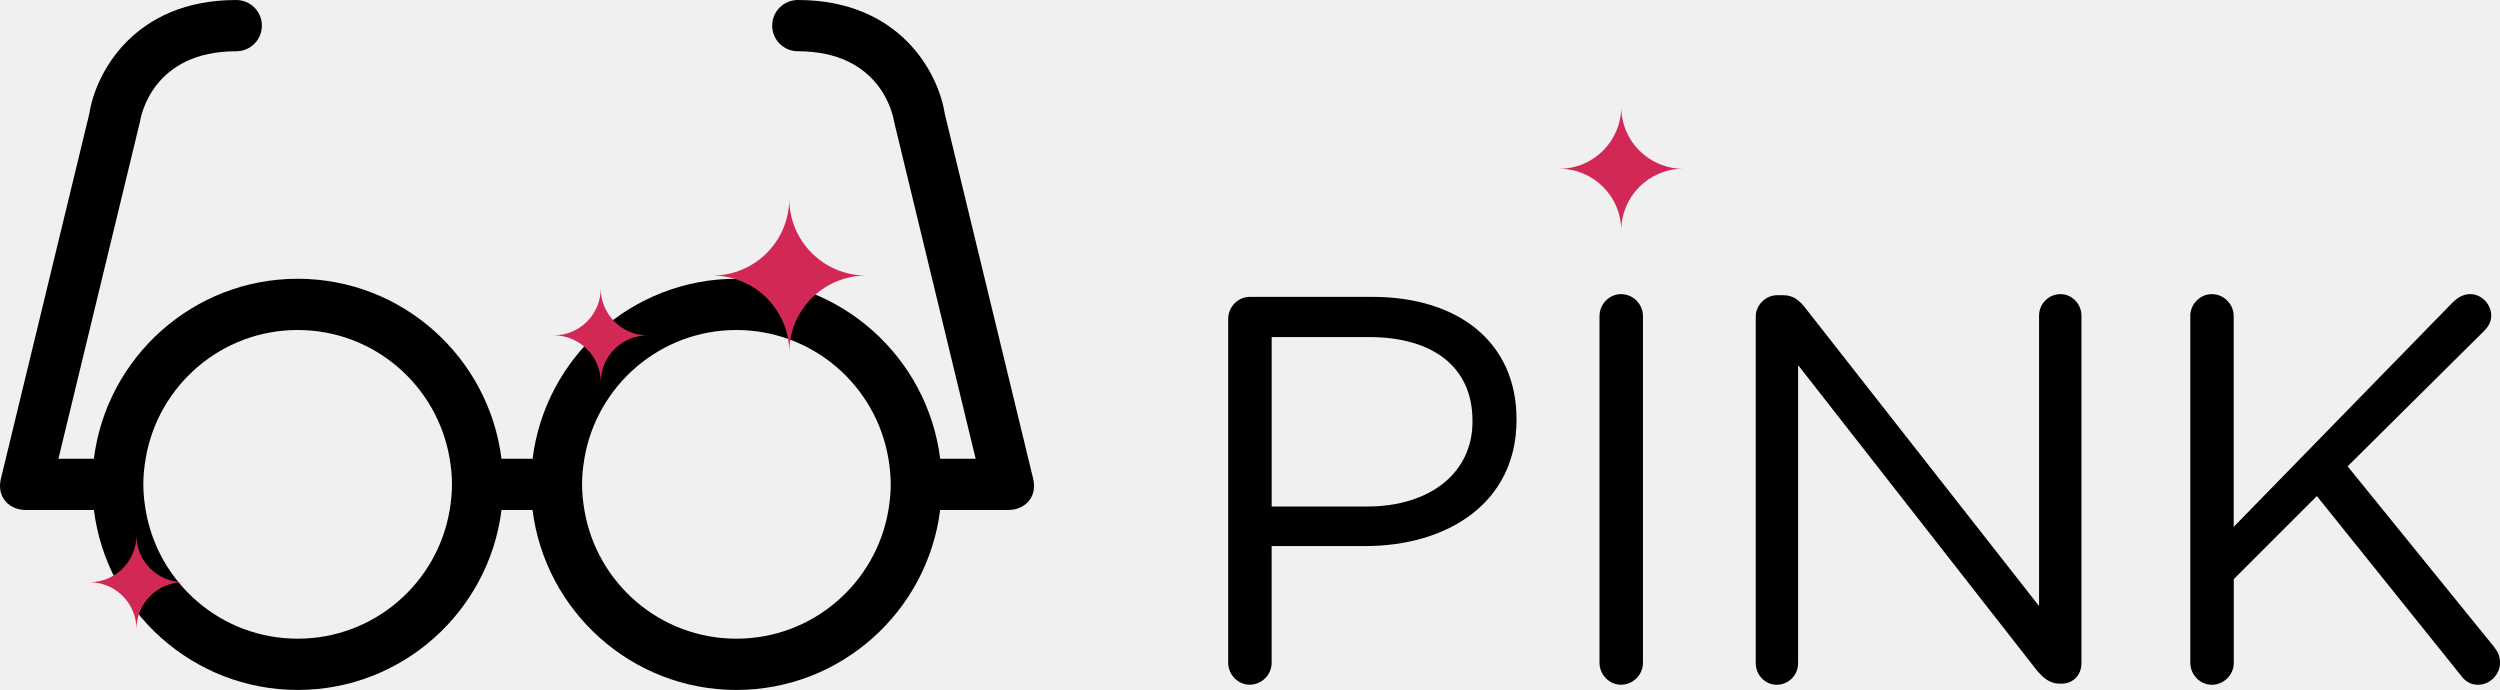
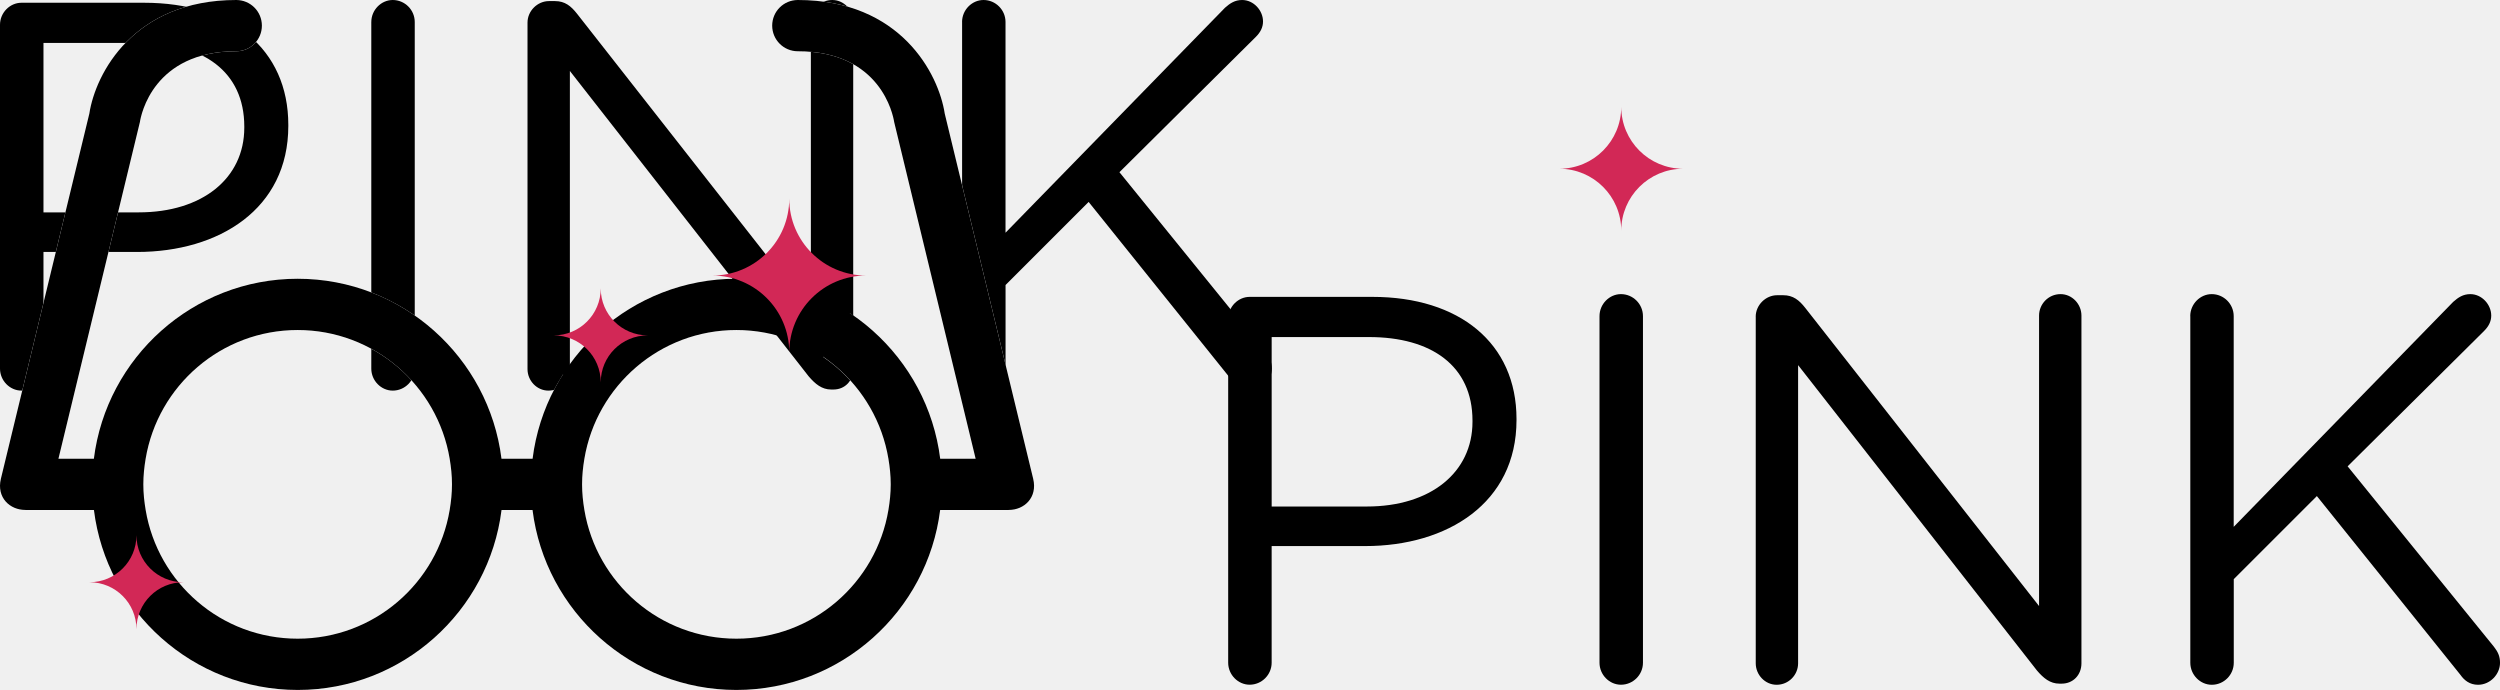
<svg xmlns="http://www.w3.org/2000/svg" version="1.1" id="Layer_2" x="0px" y="0px" width="146.3px" height="40.375px" viewBox="0 0 146.3 40.375" enable-background="new 0 0 146.3 40.375" xml:space="preserve">
-   <g>
-     <path class="logo__pink logo__pink--header" d="M71.874,18.661c0-0.708,0.58-1.288,1.256-1.288h7.18c5.087,0,8.436,2.704,8.436,7.146v0.064   c0,4.861-4.057,7.373-8.854,7.373h-5.475v6.825c0,0.708-0.58,1.288-1.288,1.288c-0.676,0-1.256-0.58-1.256-1.288V18.661z    M79.988,29.641c3.734,0,6.182-1.996,6.182-4.959v-0.063c0-3.22-2.414-4.894-6.053-4.894h-5.699v9.917H79.988L79.988,29.641z" />
-     <path class="logo__pink logo__pink--header" d="M93.603,18.5c0-0.708,0.579-1.288,1.255-1.288c0.709,0,1.288,0.58,1.288,1.288v20.283   c0,0.708-0.579,1.287-1.288,1.287c-0.676,0-1.255-0.579-1.255-1.287V18.5z" />
-     <path class="logo__pink logo__pink--header" d="M102.744,18.532c0-0.676,0.58-1.256,1.256-1.256h0.354c0.58,0,0.935,0.29,1.288,0.74l13.684,17.45V18.468   c0-0.676,0.547-1.256,1.256-1.256c0.676,0,1.224,0.58,1.224,1.256v20.349c0,0.676-0.481,1.19-1.158,1.19h-0.129   c-0.548,0-0.935-0.321-1.319-0.772l-13.975-17.868v17.45c0,0.676-0.547,1.256-1.256,1.256c-0.676,0-1.223-0.58-1.223-1.256V18.532   H102.744z" />
-     <path class="logo__pink logo__pink--header" d="M128.173,18.5c0-0.708,0.58-1.288,1.257-1.288c0.708,0,1.286,0.58,1.286,1.288v12.331l12.848-13.168   c0.29-0.257,0.579-0.451,0.998-0.451c0.676,0,1.225,0.612,1.225,1.256c0,0.354-0.162,0.644-0.42,0.901l-7.984,7.92l8.564,10.561   c0.225,0.291,0.354,0.547,0.354,0.935c0,0.676-0.578,1.288-1.286,1.288c-0.483,0-0.806-0.258-1.03-0.58l-8.402-10.463l-4.863,4.861   v4.894c0,0.708-0.578,1.288-1.286,1.288c-0.677,0-1.257-0.58-1.257-1.288V18.5H128.173z" />
+   <g class="logo__pink logo__pink--header">
+     <path d="M71.874,18.661c0-0.708,0.58-1.288,1.256-1.288h7.18c5.087,0,8.436,2.704,8.436,7.146v0.064   c0,4.861-4.057,7.373-8.854,7.373h-5.475v6.825c0,0.708-0.58,1.288-1.288,1.288c-0.676,0-1.256-0.58-1.256-1.288V18.661z    M79.988,29.641c3.734,0,6.182-1.996,6.182-4.959v-0.063c0-3.22-2.414-4.894-6.053-4.894h-5.699v9.917H79.988L79.988,29.641z" />
+     <path d="M93.603,18.5c0-0.708,0.579-1.288,1.255-1.288c0.709,0,1.288,0.58,1.288,1.288v20.283   c0,0.708-0.579,1.287-1.288,1.287c-0.676,0-1.255-0.579-1.255-1.287V18.5z" />
+     <path d="M102.744,18.532c0-0.676,0.58-1.256,1.256-1.256h0.354c0.58,0,0.935,0.29,1.288,0.74l13.684,17.45V18.468   c0-0.676,0.547-1.256,1.256-1.256c0.676,0,1.224,0.58,1.224,1.256v20.349c0,0.676-0.481,1.19-1.158,1.19h-0.129   c-0.548,0-0.935-0.321-1.319-0.772l-13.975-17.868v17.45c0,0.676-0.547,1.256-1.256,1.256c-0.676,0-1.223-0.58-1.223-1.256V18.532   H102.744z" />
+     <path d="M128.173,18.5c0-0.708,0.58-1.288,1.257-1.288c0.708,0,1.286,0.58,1.286,1.288v12.331l12.848-13.168   c0.29-0.257,0.579-0.451,0.998-0.451c0.676,0,1.225,0.612,1.225,1.256c0,0.354-0.162,0.644-0.42,0.901l-7.984,7.92l8.564,10.561   c0.225,0.291,0.354,0.547,0.354,0.935c0,0.676-0.578,1.288-1.286,1.288c-0.483,0-0.806-0.258-1.03-0.58l-8.402-10.463l-4.863,4.861   v4.894c0,0.708-0.578,1.288-1.286,1.288c-0.677,0-1.257-0.58-1.257-1.288V18.5H128.173z" />
+   </g>
+   <g class="logo__pink logo__pink--header-mobile">
+     <path d="M0,1.449c0-0.708,0.58-1.288,1.256-1.288h7.18c5.087,0,8.436,2.704,8.436,7.147v0.064   c0,4.861-4.057,7.373-8.854,7.373H2.544v6.825c0,0.708-0.58,1.288-1.288,1.288C0.58,22.859,0,22.279,0,21.571V1.449z M8.114,12.428   c3.734,0,6.182-1.996,6.182-4.958V7.405c0-3.22-2.415-4.894-6.054-4.894H2.544v9.917H8.114z" />
+     <path d="M21.729,1.288C21.729,0.58,22.308,0,22.983,0c0.709,0,1.288,0.58,1.288,1.288v20.283   c0,0.708-0.579,1.288-1.288,1.288c-0.676,0-1.255-0.58-1.255-1.288V1.288z" />
+     <path d="M30.87,1.32c0-0.676,0.579-1.256,1.256-1.256h0.354c0.58,0,0.934,0.29,1.288,0.74l13.684,17.45V1.256   C47.451,0.58,47.998,0,48.707,0c0.676,0,1.223,0.58,1.223,1.256v20.348c0,0.676-0.482,1.191-1.158,1.191h-0.129   c-0.548,0-0.934-0.322-1.32-0.772L33.349,4.153v17.45c0,0.676-0.547,1.256-1.255,1.256c-0.677,0-1.224-0.58-1.224-1.256V1.32z" />
+     <path d="M56.3,1.288C56.3,0.58,56.879,0,57.556,0c0.708,0,1.287,0.58,1.287,1.288v12.331L71.689,0.451   C71.979,0.193,72.269,0,72.688,0c0.676,0,1.224,0.612,1.224,1.256c0,0.354-0.161,0.644-0.419,0.901l-7.984,7.92l8.564,10.561   c0.225,0.29,0.354,0.547,0.354,0.934c0,0.676-0.579,1.288-1.287,1.288c-0.483,0-0.806-0.258-1.03-0.58l-8.403-10.463l-4.862,4.861   v4.894c0,0.708-0.579,1.288-1.287,1.288c-0.677,0-1.256-0.58-1.256-1.288V1.288z" />
  </g>
  <path class="logo__stars logo__stars--header" fill="#D22856" d="M98.498,9.875c-2.002,0-3.623-1.623-3.623-3.624c0,2.001-1.623,3.624-3.625,3.624  c2.002,0,3.625,1.623,3.625,3.624C94.875,11.498,96.496,9.875,98.498,9.875z" />
  <g>
    <path class="logo__glasses logo__glasses--header-desktop" fill="#FFFFFF" d="M43.094,19.313c0.246,0,0.489,0.014,0.73,0.033c-0.437-0.728-1.227-1.221-2.136-1.221   c-0.877,0-1.614-0.568-1.884-1.354c-0.727,0.208-1.425,0.482-2.089,0.816c0.062,0.017,0.122,0.038,0.188,0.038c1.104,0,2,0.896,2,2   c0,0.096-0.015,0.188-0.028,0.281C40.875,19.524,41.959,19.313,43.094,19.313z" />
    <path class="logo__glasses logo__glasses--header-desktop" fill="#FFFFFF" d="M60.462,28.016c-0.002-0.009-5.175-21.365-5.175-21.365C54.926,4.303,52.694,0,46.688,0   c-0.829,0-1.5,0.671-1.5,1.5s0.671,1.5,1.5,1.5c4.856,0,5.575,3.729,5.639,4.143l4.767,19.701h-2.073   c-0.445-3.557-2.453-6.628-5.305-8.522c-0.897,0.379-1.529,1.269-1.529,2.303c0,0.088-0.015,0.171-0.026,0.256   c1.991,1.358,3.415,3.489,3.829,5.964c0.082,0.489,0.135,0.988,0.135,1.5s-0.053,1.012-0.135,1.5   c-0.716,4.272-4.421,7.531-8.896,7.531c-4.475,0-8.181-3.259-8.896-7.531c-0.082-0.488-0.135-0.988-0.135-1.5   s0.053-1.011,0.135-1.5c0.147-0.878,0.427-1.711,0.808-2.483c-1.034-0.078-1.852-0.932-1.852-1.985   c0-0.189-0.077-0.357-0.192-0.489c-0.938,1.469-1.569,3.15-1.795,4.958h-1.82c-0.741-5.927-5.802-10.531-11.927-10.531   S6.235,20.917,5.493,26.844H3.42L8.187,7.143C8.25,6.729,8.97,3,13.826,3c0.829,0,1.5-0.671,1.5-1.5S14.655,0,13.826,0   C7.82,0,5.588,4.303,5.227,6.651c0,0-5.173,21.356-5.175,21.365c-0.266,1.109,0.531,1.826,1.426,1.826   c0.012,0,0.023,0.004,0.036,0.004h3.982c0.079,0.628,0.215,1.237,0.387,1.831c0.059-0.106,0.102-0.224,0.102-0.354   c0-1.104,0.896-2,2-2c0.166,0,0.324,0.025,0.478,0.063c-0.043-0.343-0.074-0.688-0.074-1.042c0-0.512,0.053-1.011,0.135-1.5   c0.715-4.271,4.421-7.531,8.896-7.531s8.18,3.26,8.896,7.531c0.082,0.489,0.135,0.988,0.135,1.5s-0.053,1.012-0.135,1.5   c-0.715,4.272-4.421,7.531-8.896,7.531c-2.022,0-3.883-0.67-5.386-1.794c-0.35,0.302-0.8,0.491-1.299,0.491   c-0.413,0-0.749,0.336-0.749,0.748c0,0.29-0.065,0.564-0.176,0.812c2.075,1.708,4.722,2.743,7.614,2.743   c6.125,0,11.185-4.604,11.927-10.53h1.814c0.742,5.926,5.802,10.53,11.927,10.53s11.186-4.604,11.927-10.53H59   c0.012,0,0.023-0.004,0.036-0.004C59.931,29.842,60.728,29.125,60.462,28.016z" />
    <path class="logo__glasses logo__glasses--header-tablet" d="M60.498,28.266" />
    <path class="logo__glasses logo__glasses--header-tablet" d="M60.462,28.016c-0.002-0.009-5.175-21.365-5.175-21.365C54.926,4.303,52.694,0,46.688,0  c-0.829,0-1.5,0.671-1.5,1.5s0.671,1.5,1.5,1.5c4.856,0,5.575,3.729,5.639,4.143l4.767,19.701h-2.073  c-0.742-5.927-5.802-10.531-11.927-10.531s-11.186,4.604-11.927,10.531h-1.82c-0.741-5.927-5.802-10.531-11.927-10.531  S6.235,20.917,5.493,26.844H3.42L8.187,7.143C8.25,6.729,8.97,3,13.826,3c0.829,0,1.5-0.671,1.5-1.5S14.655,0,13.826,0  C7.82,0,5.588,4.303,5.227,6.651c0,0-5.173,21.356-5.175,21.365c-0.266,1.109,0.531,1.826,1.426,1.826  c0.012,0,0.023,0.004,0.036,0.004h3.982c0.741,5.926,5.802,10.53,11.927,10.53s11.185-4.604,11.927-10.53h1.814  c0.742,5.926,5.802,10.53,11.927,10.53s11.186-4.604,11.927-10.53H59c0.012,0,0.023-0.004,0.036-0.004  C59.931,29.842,60.728,29.125,60.462,28.016z M26.315,29.844c-0.715,4.272-4.421,7.531-8.896,7.531c-4.475,0-8.18-3.259-8.896-7.531  c-0.082-0.488-0.135-0.988-0.135-1.5s0.053-1.011,0.135-1.5c0.715-4.271,4.421-7.531,8.896-7.531c4.475,0,8.18,3.26,8.896,7.531  c0.082,0.489,0.135,0.988,0.135,1.5S26.397,29.355,26.315,29.844z M51.99,29.844c-0.716,4.272-4.421,7.531-8.896,7.531  c-4.475,0-8.181-3.259-8.896-7.531c-0.082-0.488-0.135-0.988-0.135-1.5s0.053-1.011,0.135-1.5c0.716-4.271,4.421-7.531,8.896-7.531  c4.475,0,8.181,3.26,8.896,7.531c0.082,0.489,0.135,0.988,0.135,1.5S52.072,29.355,51.99,29.844z" />
  </g>
  <g>
    <g>
      <path class="logo__stars logo__stars--header" fill="#D22856" d="M50.686,16.125c-2.485,0-4.499-2.014-4.499-4.499c0,2.485-2.014,4.499-4.499,4.499    c2.485,0,4.499,2.014,4.499,4.499C46.187,18.139,48.2,16.125,50.686,16.125z" />
    </g>
  </g>
  <g>
    <g>
      <path class="logo__stars logo__stars--header" fill="#D22856" d="M37.904,19.626c-1.519,0-2.749-1.23-2.749-2.749c0,1.519-1.23,2.749-2.749,2.749    c1.519,0,2.749,1.229,2.749,2.749C35.155,20.855,36.386,19.626,37.904,19.626z" />
    </g>
  </g>
  <g>
    <g>
      <path class="logo__stars logo__stars--header" fill="#D22856" d="M10.734,34.072c-1.519,0-2.749-1.23-2.749-2.75c0,1.52-1.23,2.75-2.749,2.75    c1.519,0,2.749,1.229,2.749,2.748C7.985,35.303,9.215,34.072,10.734,34.072z" />
    </g>
  </g>
</svg>
